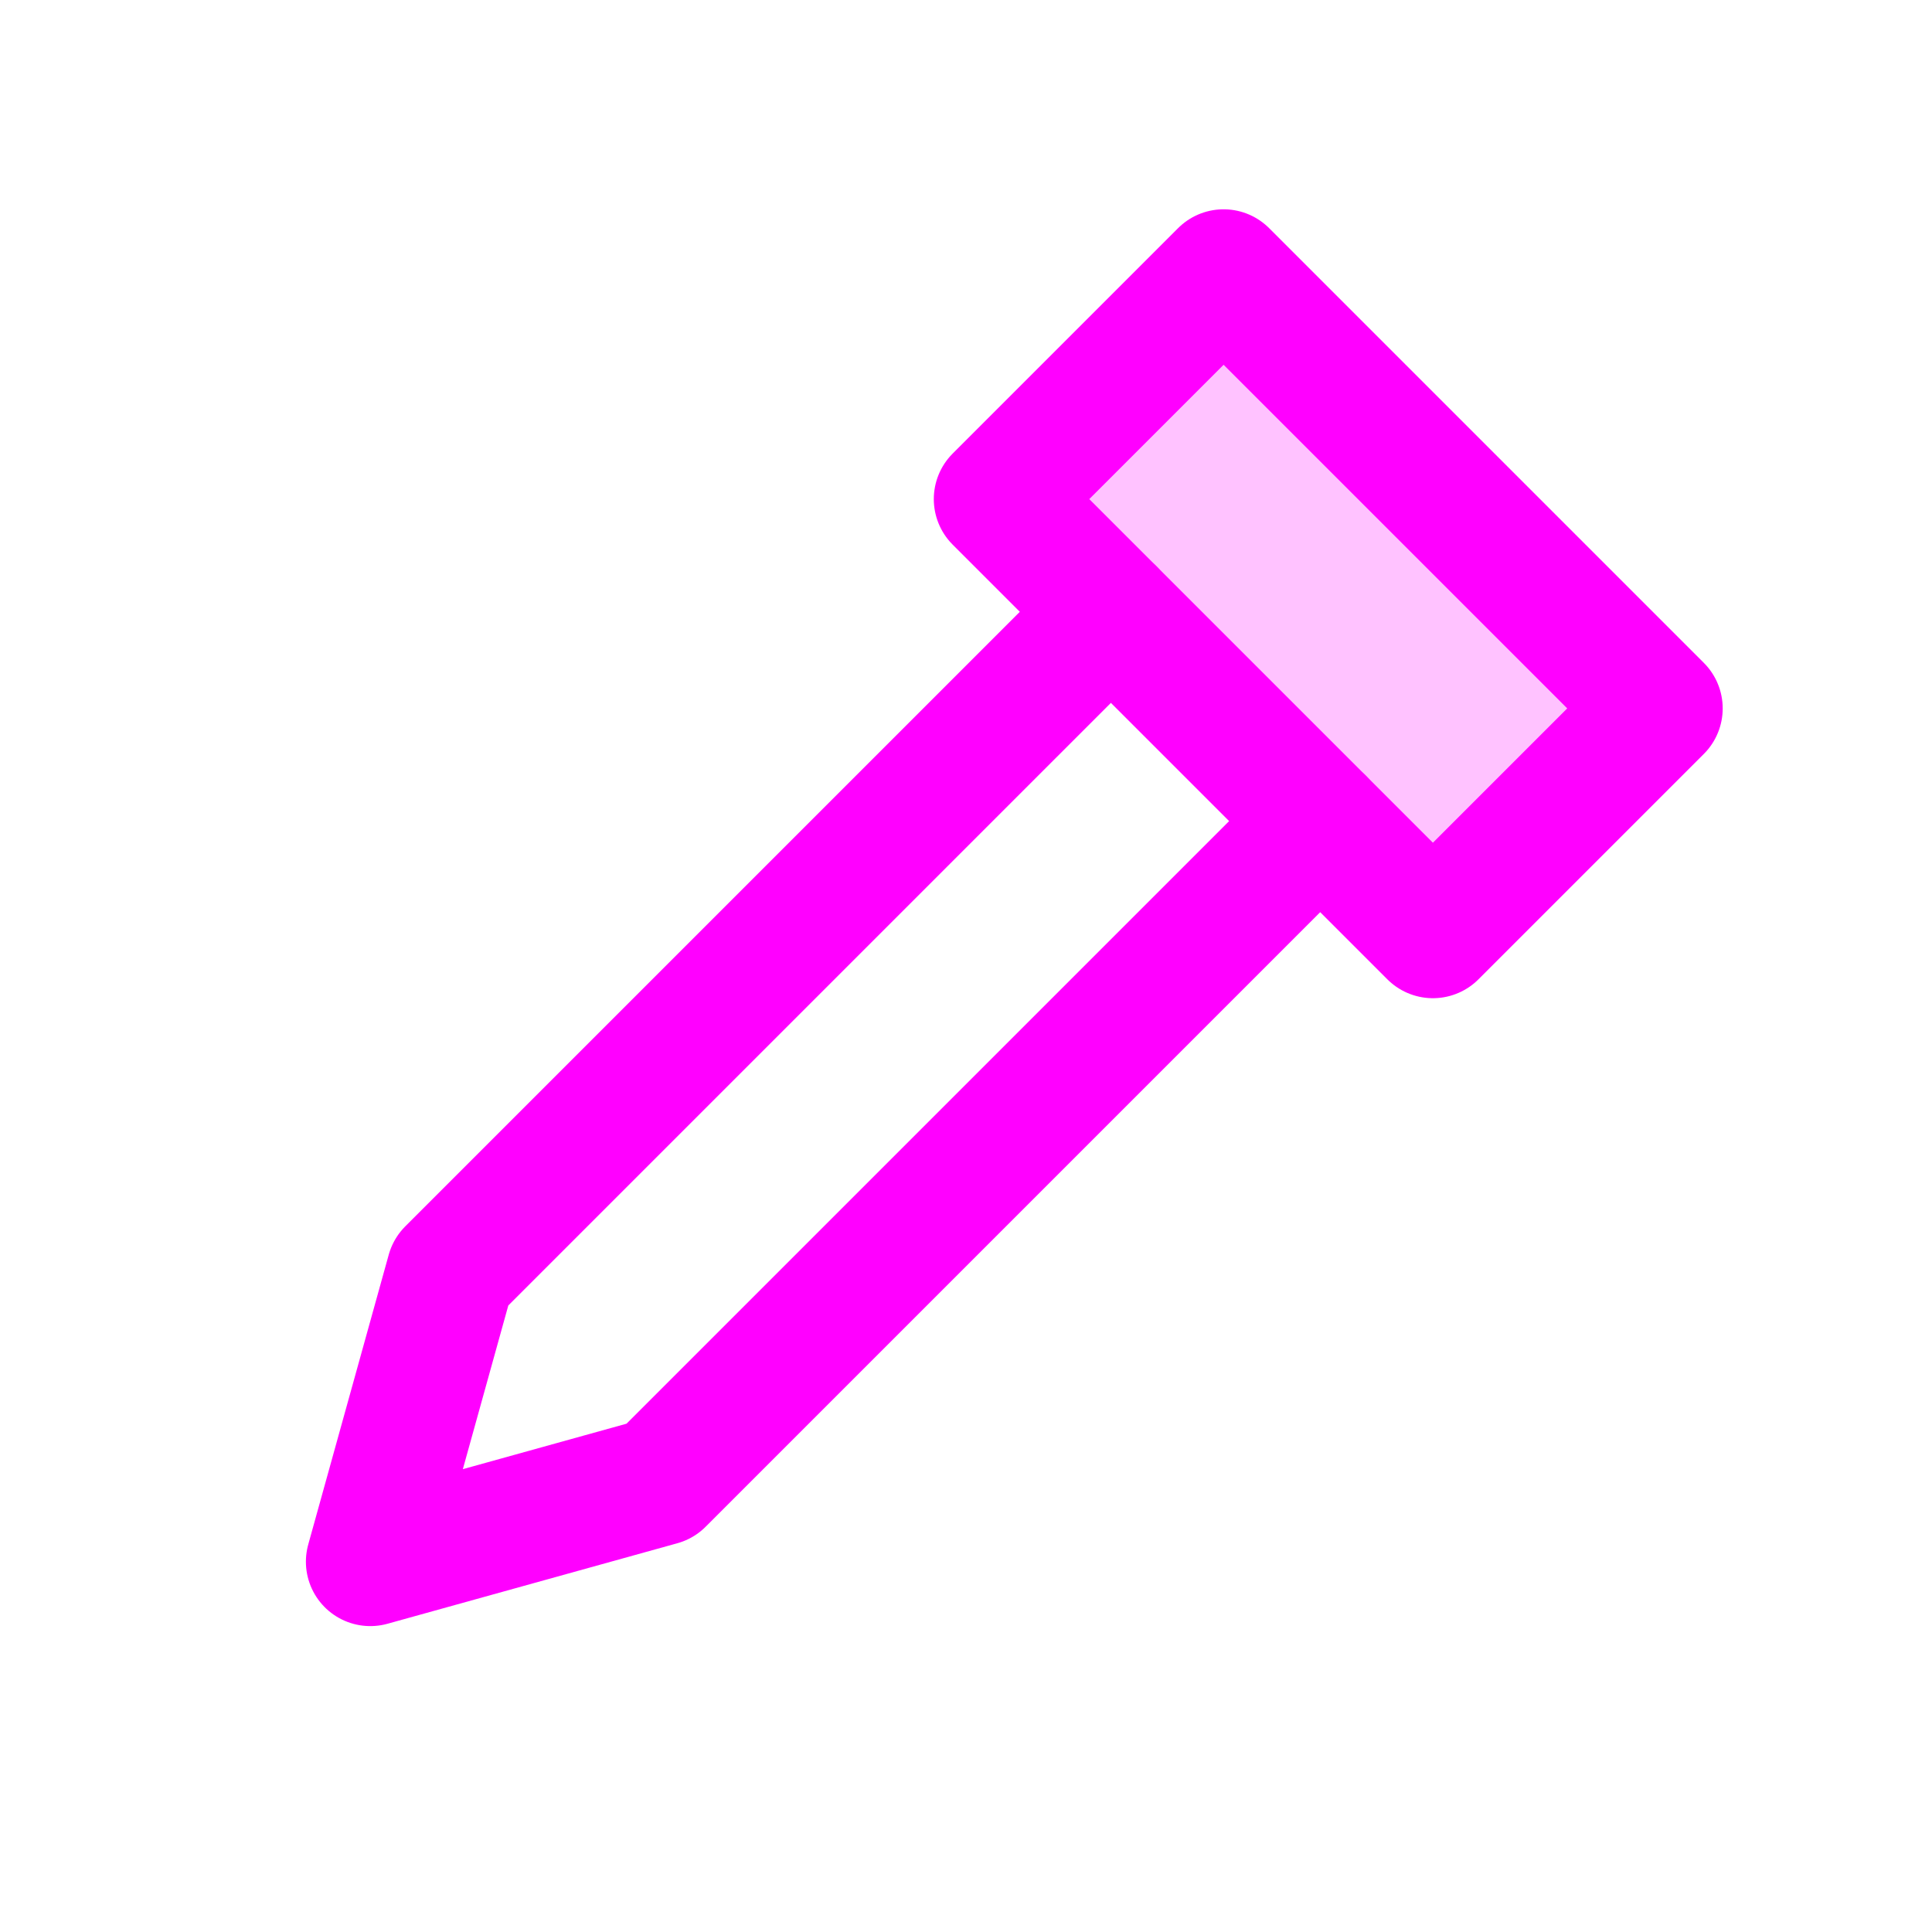
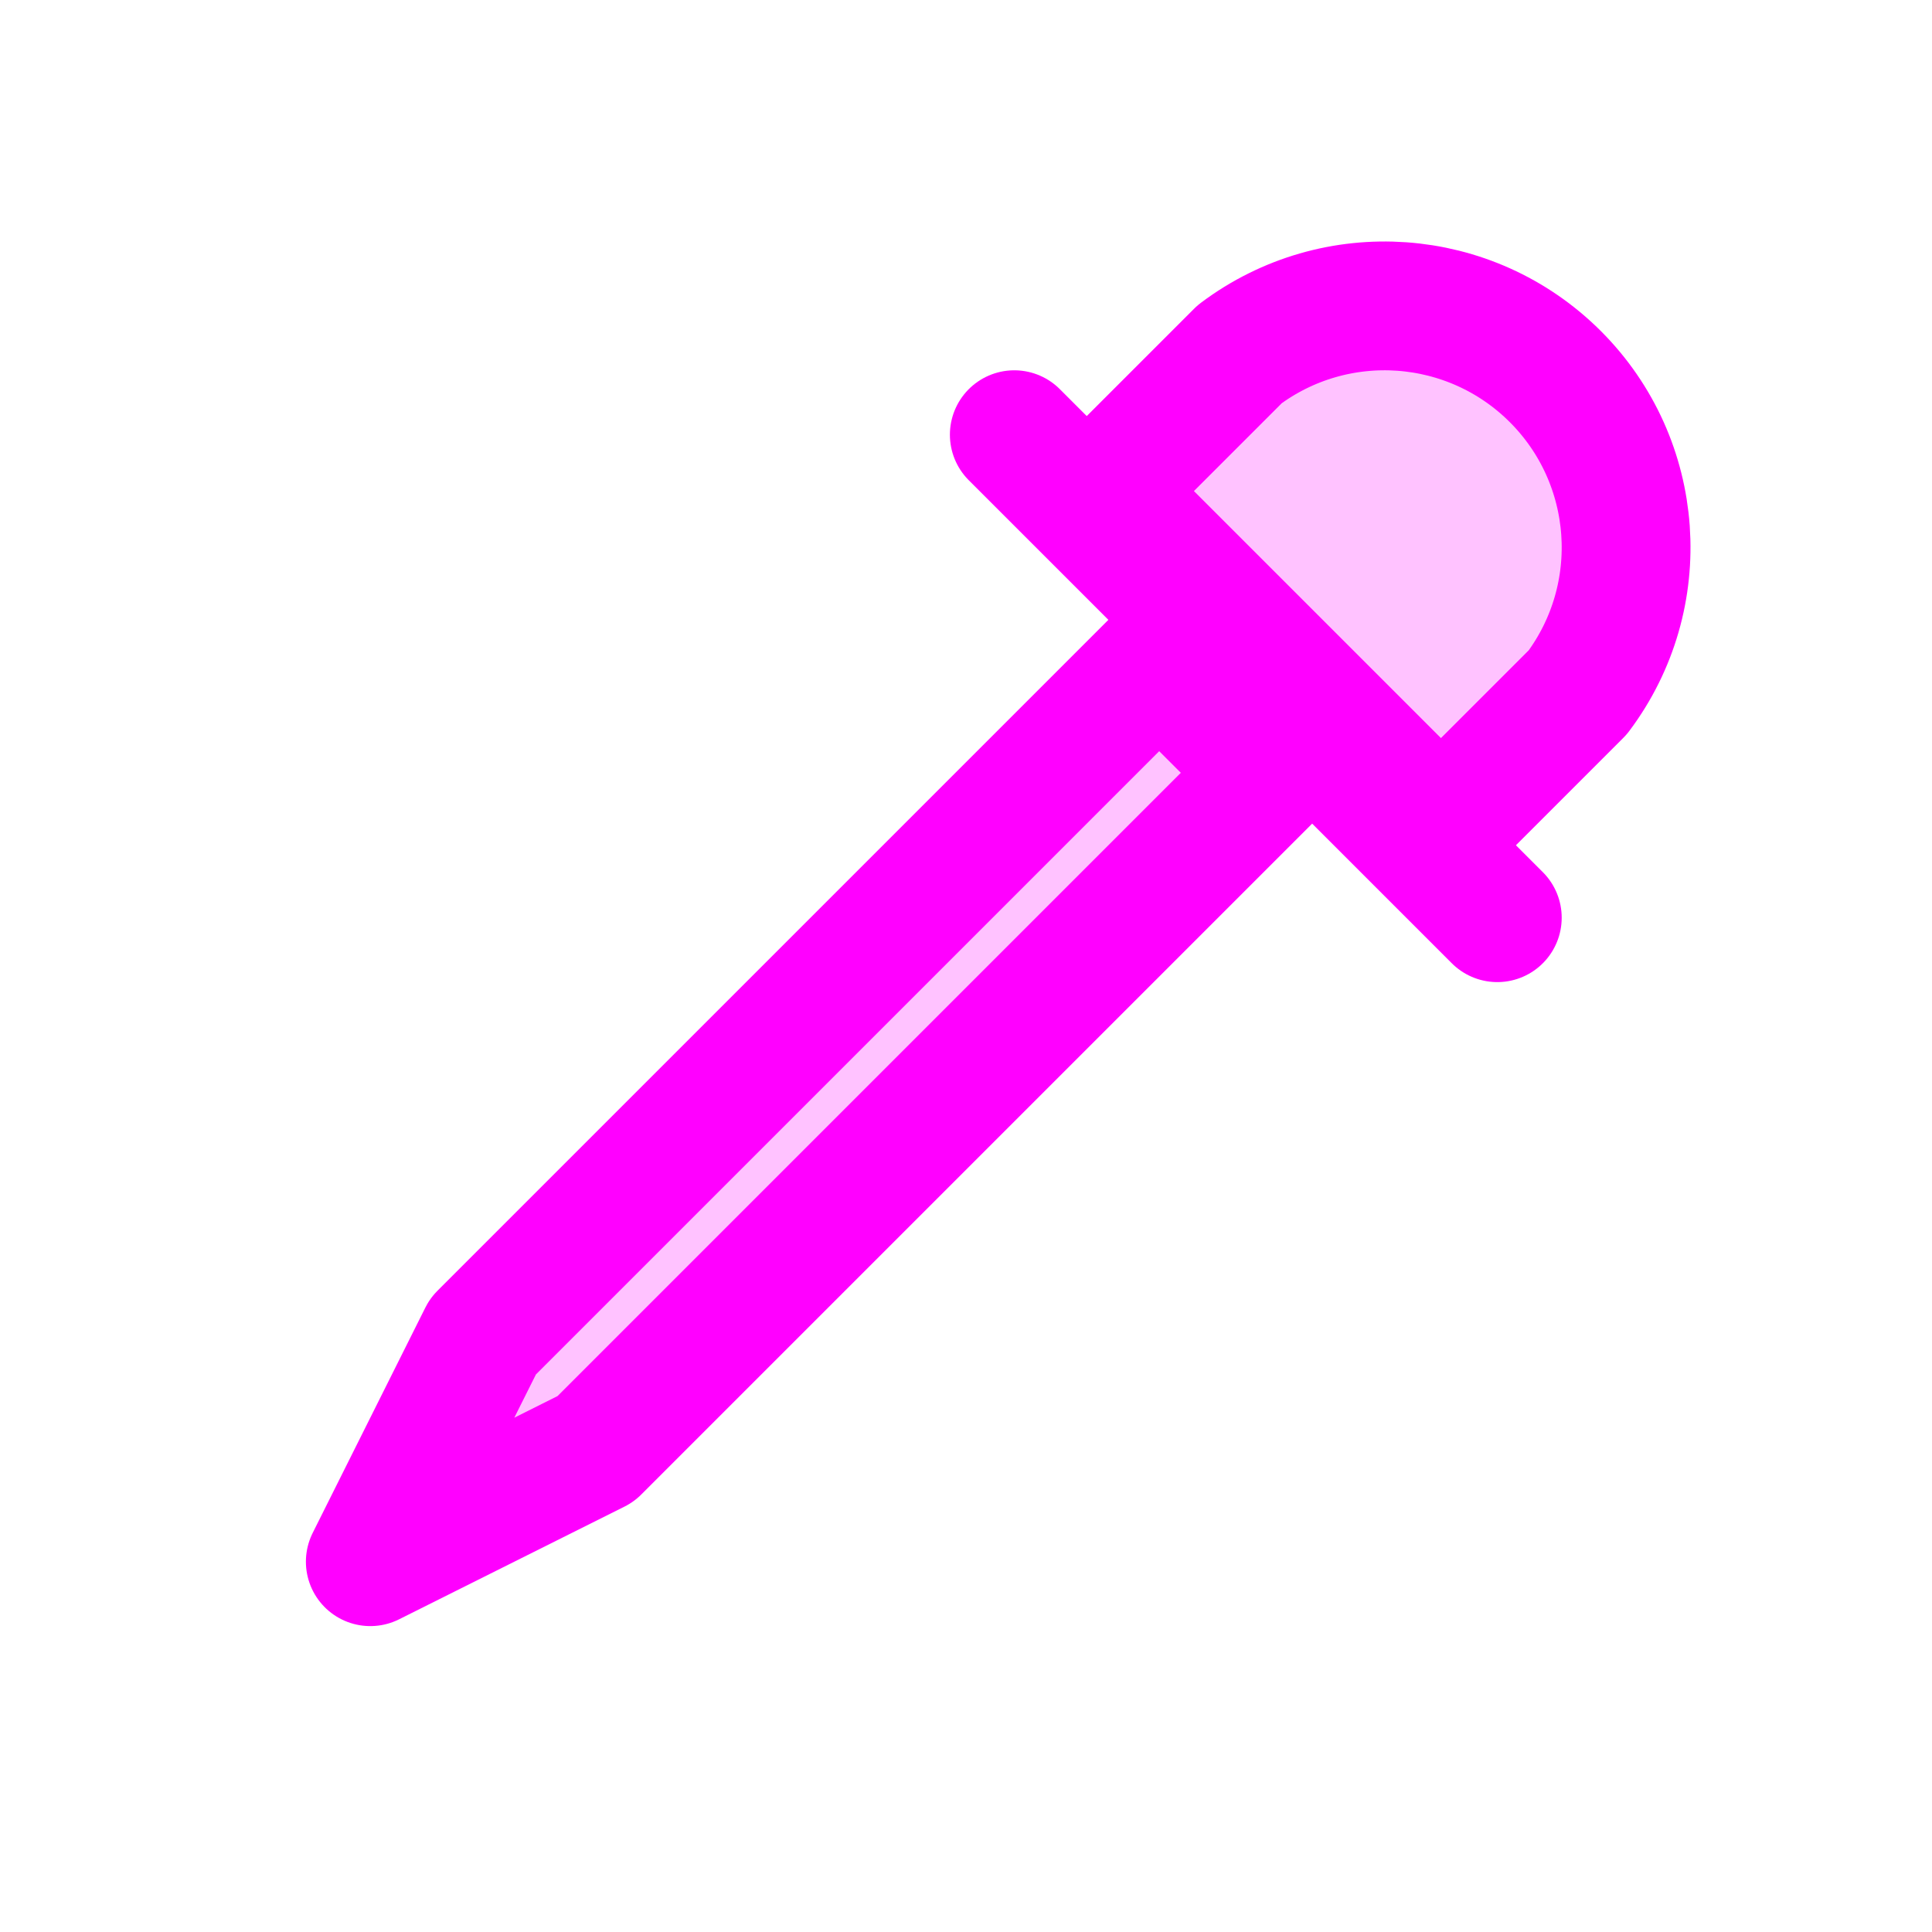
<svg xmlns="http://www.w3.org/2000/svg" width="24" height="24" viewBox="0 0 24 24" fill="#FF00FF" fill-opacity="0.24" stroke="#FF00FF" stroke-width="1.6" stroke-linecap="round" stroke-linejoin="round">
-   <path d="M15.2 3.4 L20.6 8.8 L17.8 11.6 L12.4 6.2 Z" />
-   <path d="M13.8 7.6 L5.6 15.8 L4.6 19.4 L8.2 18.4 L16.4 10.2" fill="none" />
+   <path d="M15.4 4.4 A3 3 0 0 1 19.6 8.6 L17.9 10.3 L13.7 6.1 Z" />
+   <path d="M12.6 5.4 L18.6 11.4" fill="none" />
+   <path d="M14.4 8.2 L15.8 9.6 L7.4 18 L4.6 19.4 L6 16.6 Z" />
</svg>
